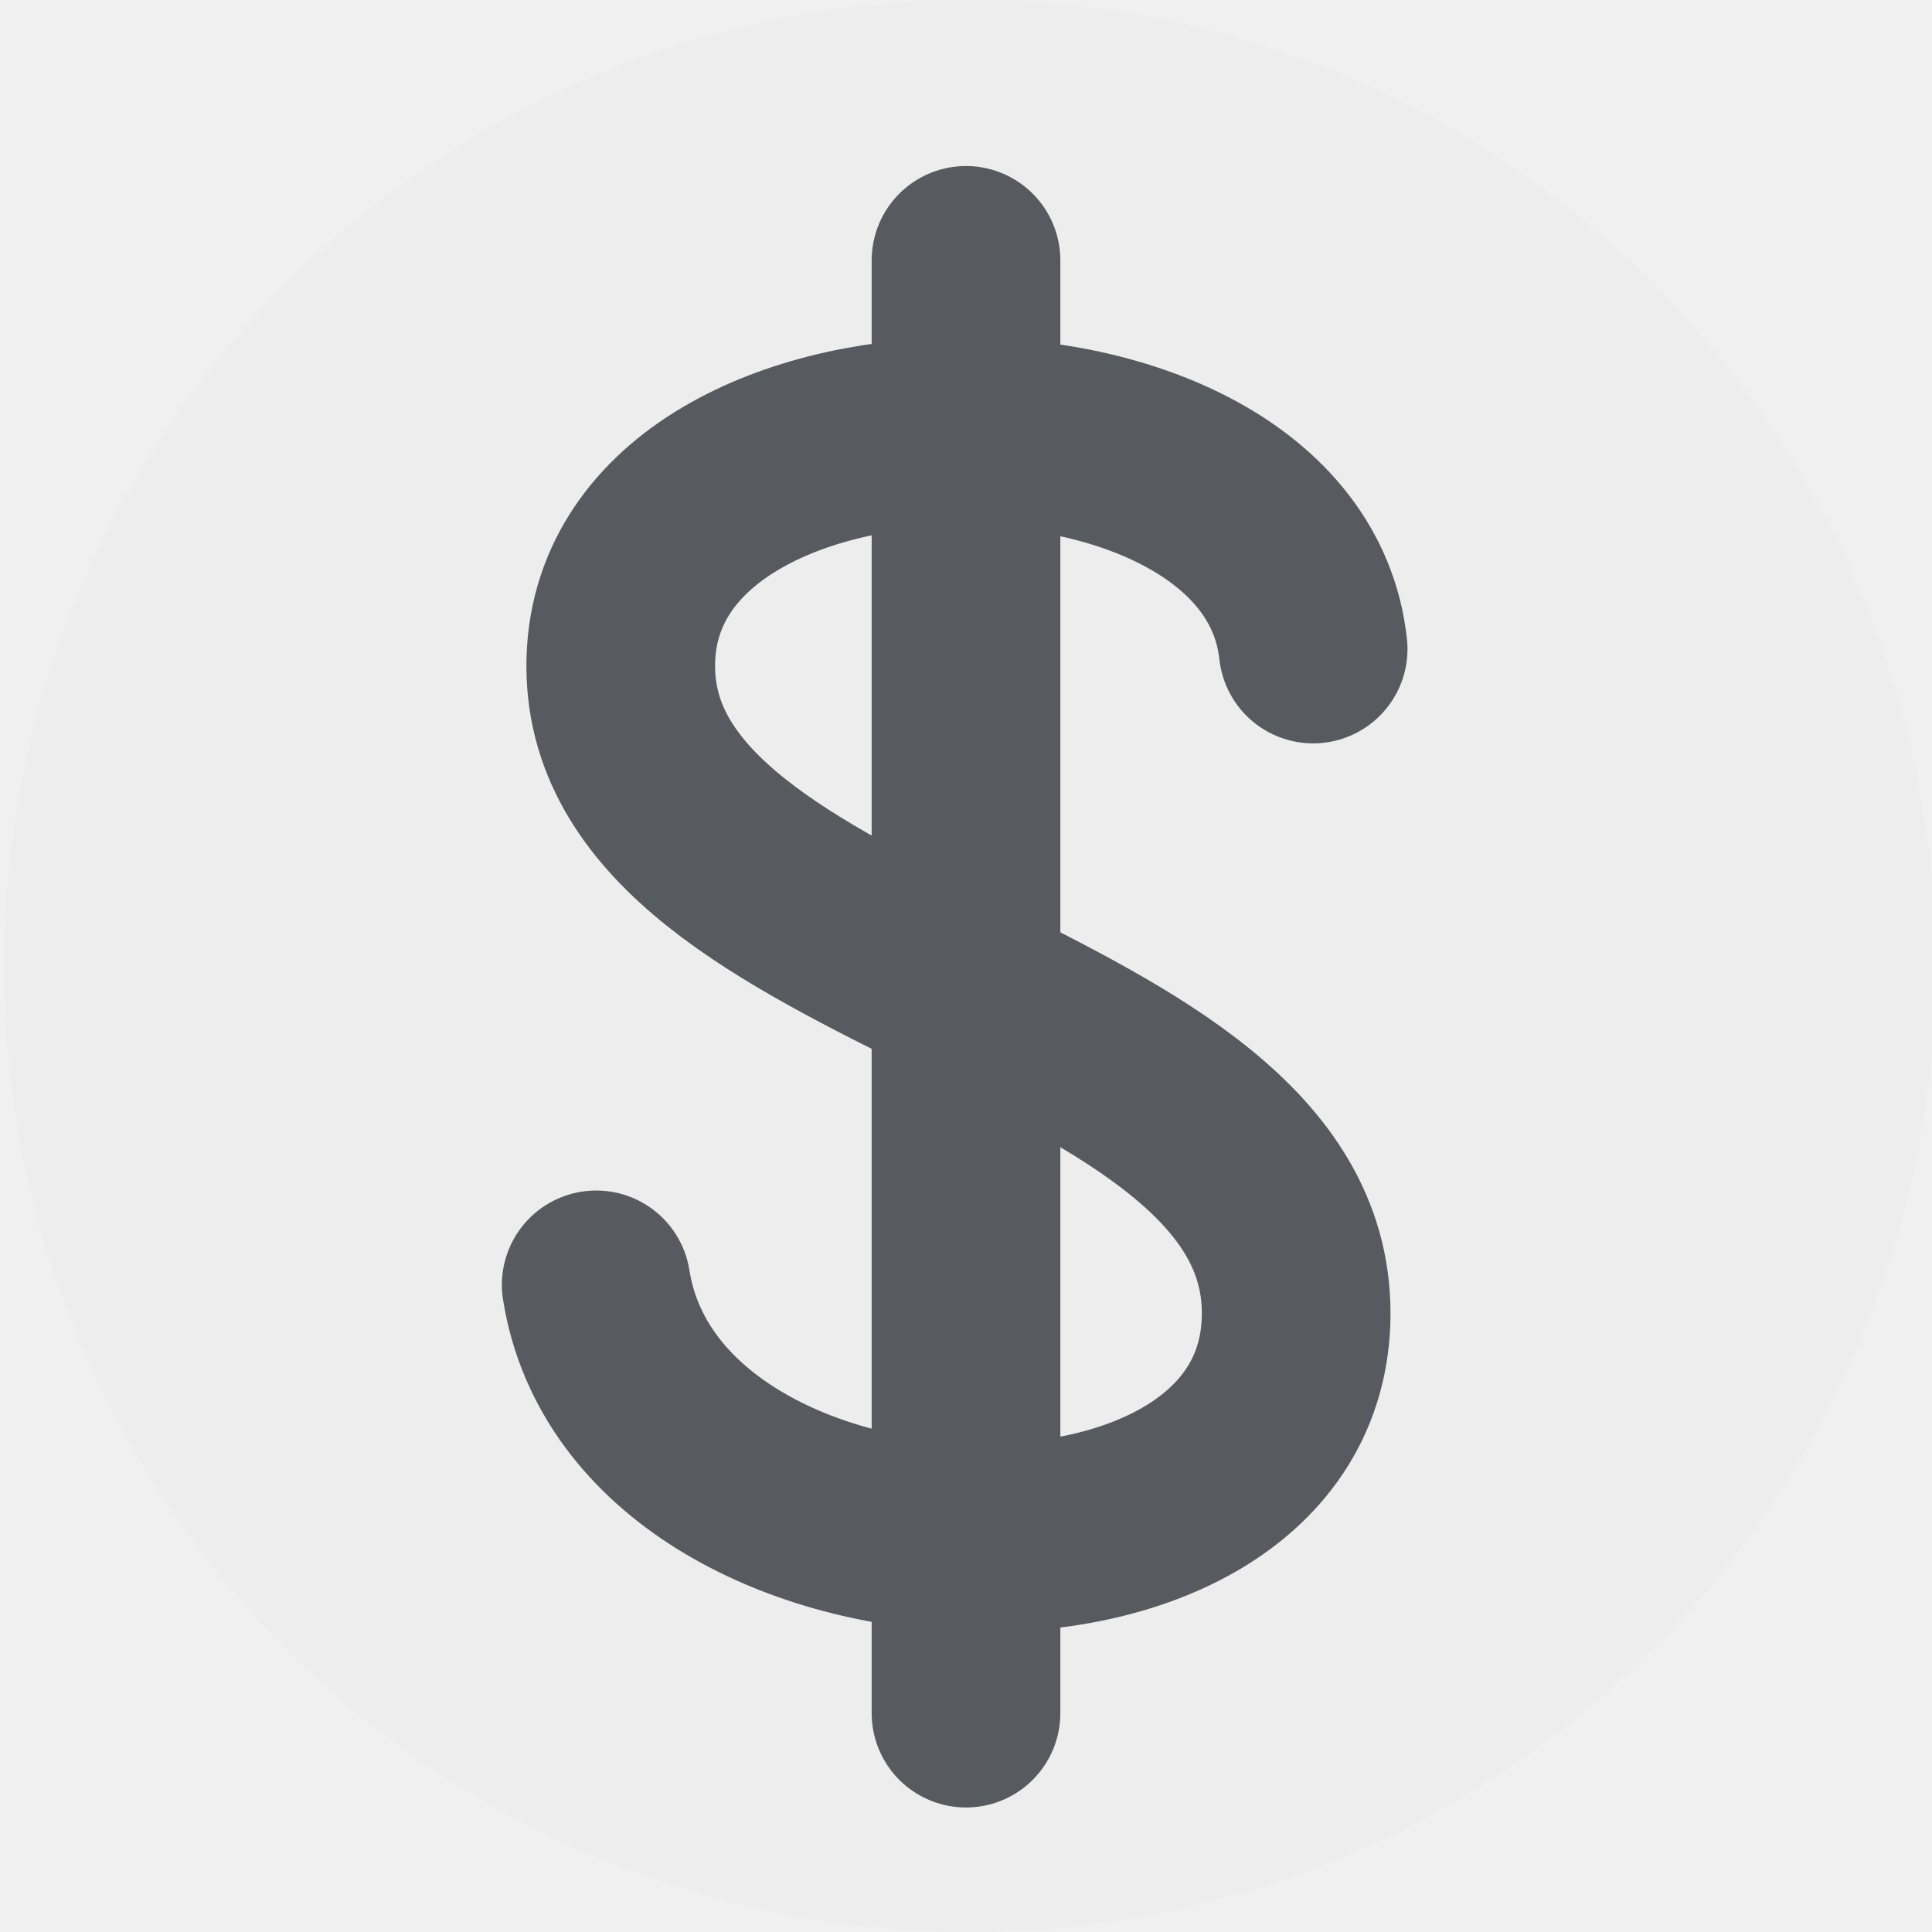
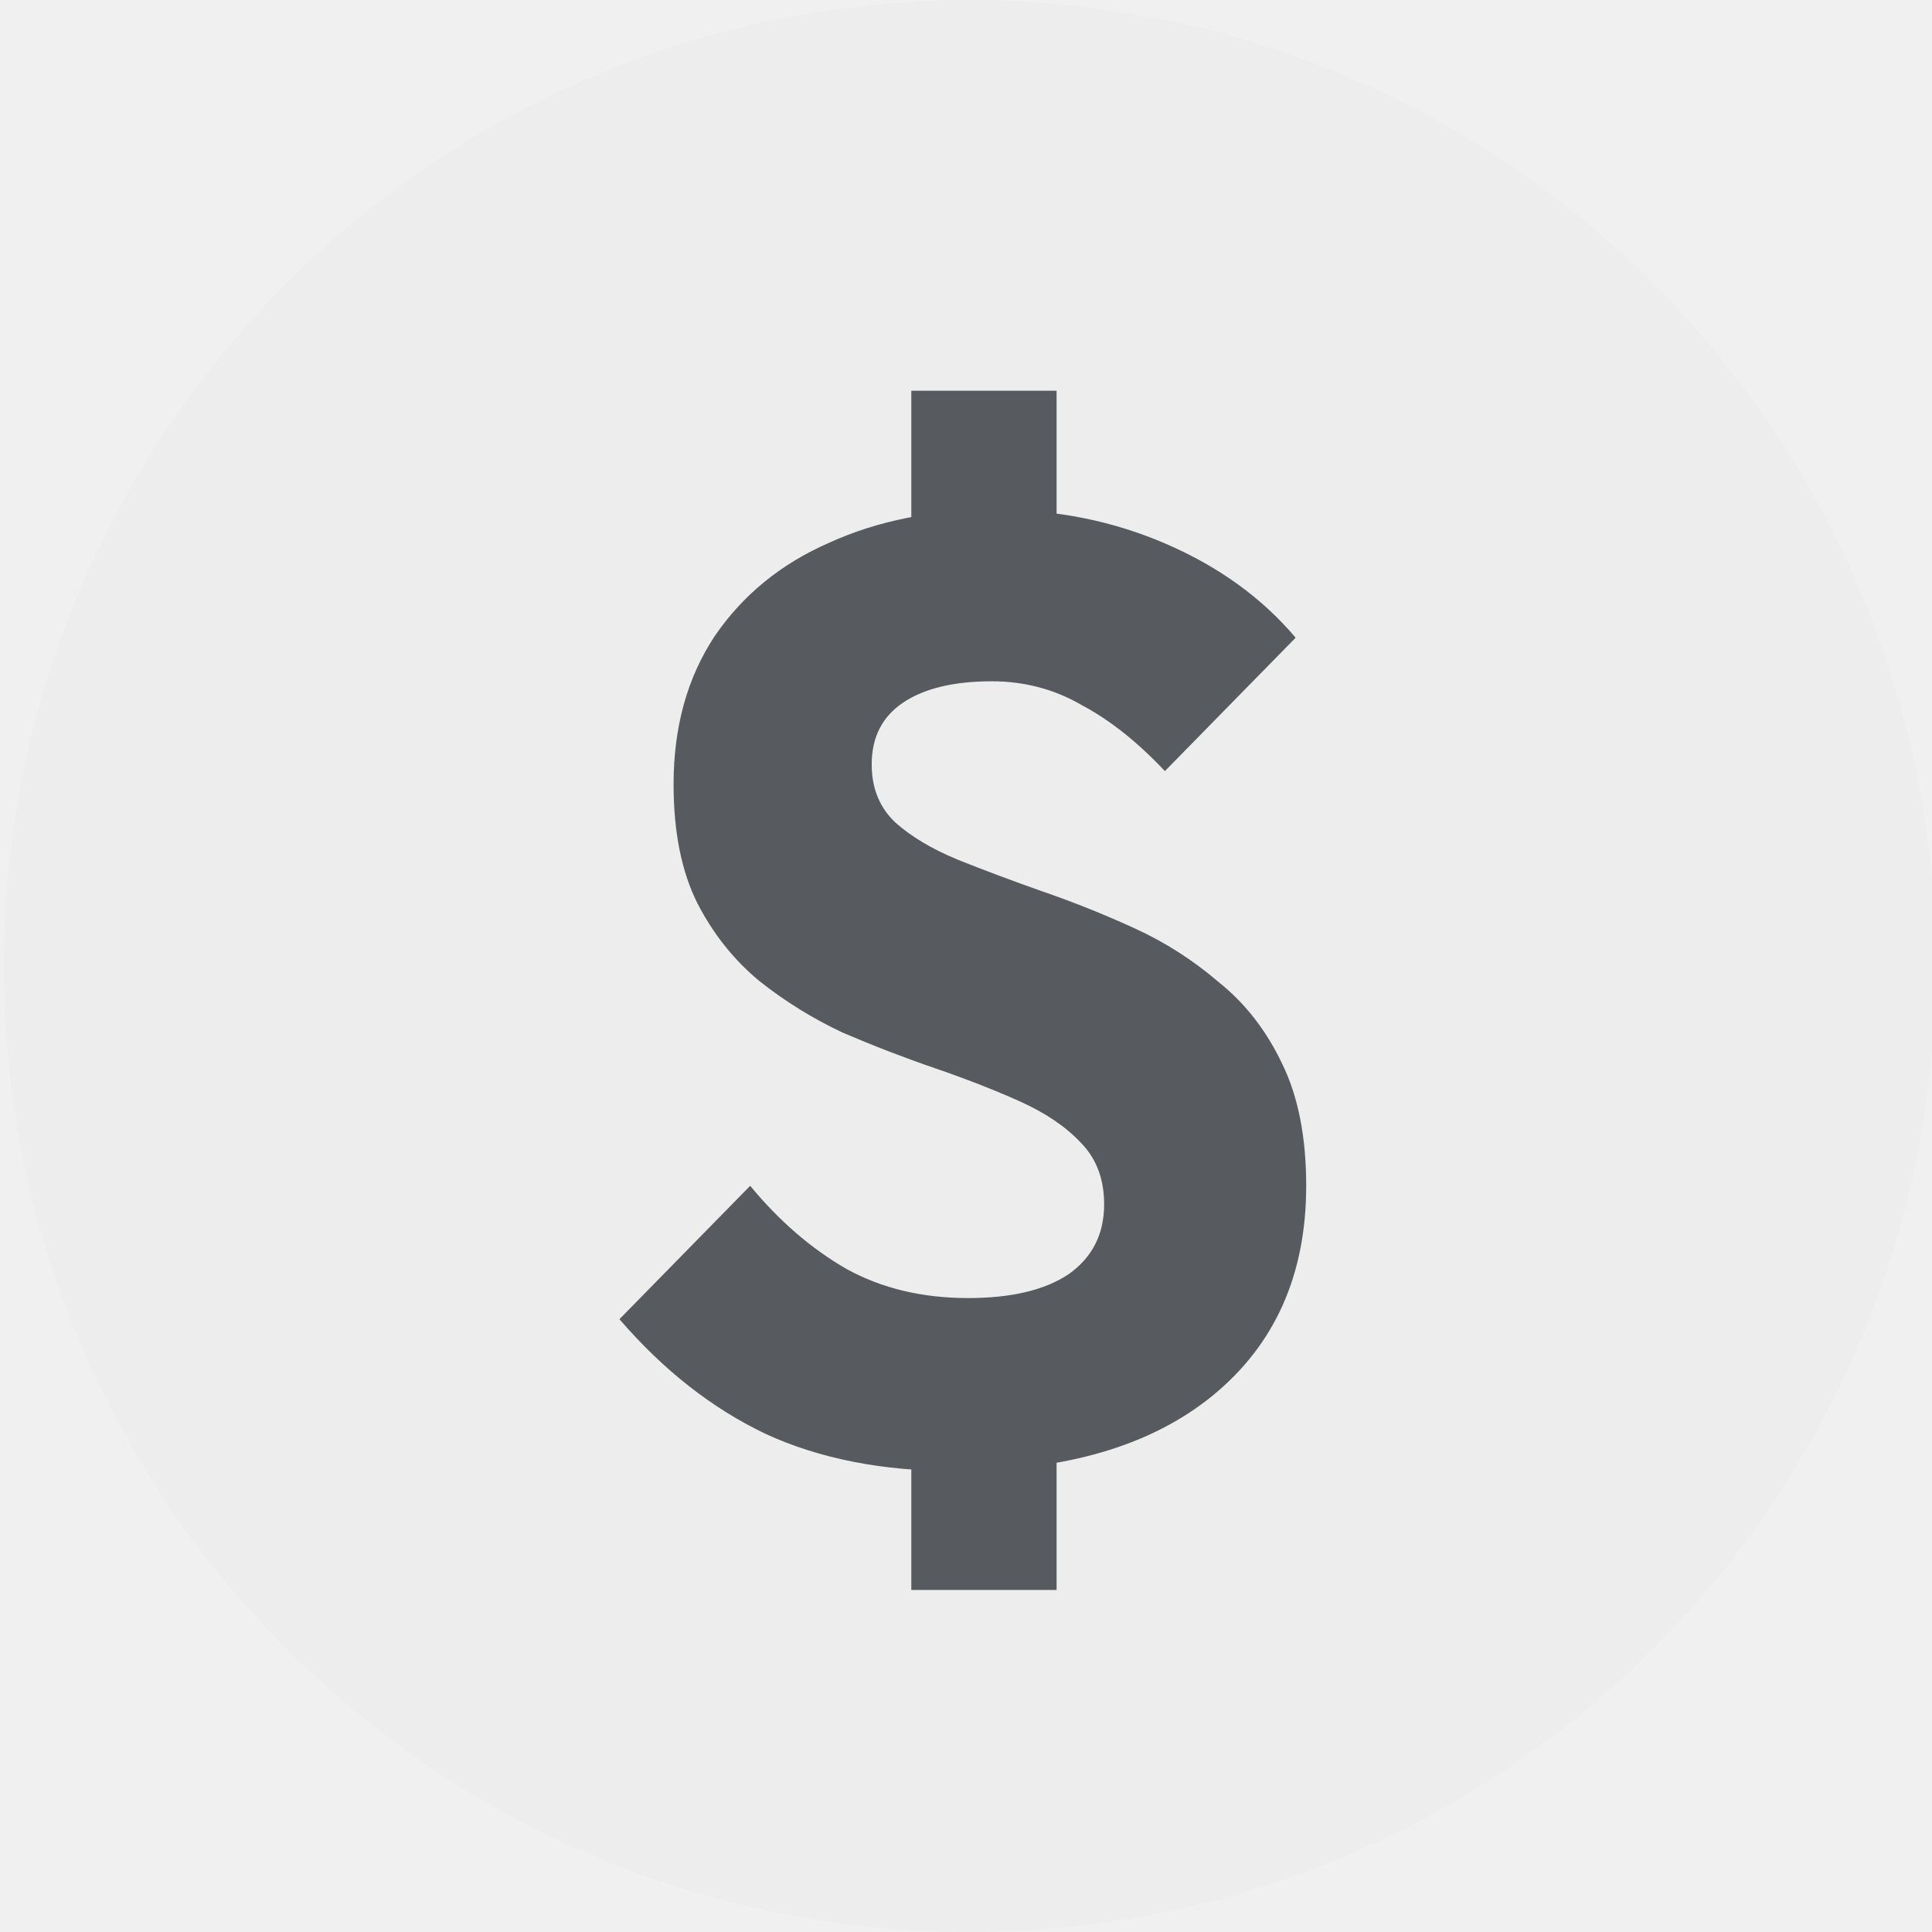
<svg xmlns="http://www.w3.org/2000/svg" width="512" height="512" viewBox="0 0 512 512" fill="none">
-   <g clip-path="url(#clip0_1898_16095)">
+   <g clip-path="url(#clip0_2280_151)">
    <circle cx="257" cy="256" r="256" fill="#EDEDED" />
-     <path d="M348 172C339.5 94 164.5 95 164.5 176.5C164.5 258 343.5 264.5 343.5 348C343.5 431.5 171.5 425.5 158 340.5" stroke="#575A5E" stroke-width="50" stroke-linecap="round" />
-     <path d="M256 69V407" stroke="#575A5E" stroke-width="50" stroke-linecap="round" />
-     <path d="M256 409V454" stroke="#575A5E" stroke-width="50" stroke-linecap="round" />
+     <path d="M253.056 389.85C233.922 389.85 217.239 386.583 203.006 380.05C188.772 373.283 175.822 363.133 164.156 349.6L198.806 314.25C206.506 323.583 215.022 330.933 224.356 336.3C233.689 341.433 244.422 344 256.556 344C267.989 344 276.856 341.9 283.156 337.7C289.456 333.267 292.606 327.083 292.606 319.15C292.606 312.383 290.506 306.9 286.306 302.7C282.339 298.5 276.972 294.883 270.206 291.85C263.439 288.817 255.972 285.9 247.806 283.1C239.639 280.3 231.472 277.15 223.306 273.65C215.372 269.917 208.022 265.367 201.256 260C194.489 254.4 189.006 247.517 184.806 239.35C180.606 230.95 178.506 220.45 178.506 207.85C178.506 192.683 182.122 179.617 189.356 168.65C196.822 157.683 206.972 149.4 219.806 143.8C232.639 137.967 247.339 135.05 263.906 135.05C280.006 135.05 295.056 138.083 309.056 144.15C323.056 150.217 334.489 158.5 343.356 169L308.706 204.35C301.472 196.65 294.122 190.817 286.656 186.85C279.422 182.65 271.489 180.55 262.856 180.55C252.822 180.55 245.006 182.417 239.406 186.15C233.806 189.883 231.006 195.367 231.006 202.6C231.006 208.9 233.106 214.033 237.306 218C241.506 221.733 246.989 225 253.756 227.8C260.756 230.6 268.222 233.4 276.156 236.2C284.322 239 292.489 242.267 300.656 246C308.822 249.733 316.289 254.517 323.056 260.35C330.056 265.95 335.656 273.183 339.856 282.05C344.056 290.683 346.156 301.417 346.156 314.25C346.156 337.817 337.872 356.367 321.306 369.9C304.972 383.2 282.222 389.85 253.056 389.85ZM241.506 362.55H280.006V421.35H241.506V362.55ZM280.006 160.25H241.506V103.55H280.006V160.25Z" fill="#575A5E" />
  </g>
  <defs>
-     <clipPath id="clip0_1898_16095">
+     <clipPath id="clip0_2280_151">
      <rect width="512" height="512" fill="white" />
    </clipPath>
  </defs>
</svg>
